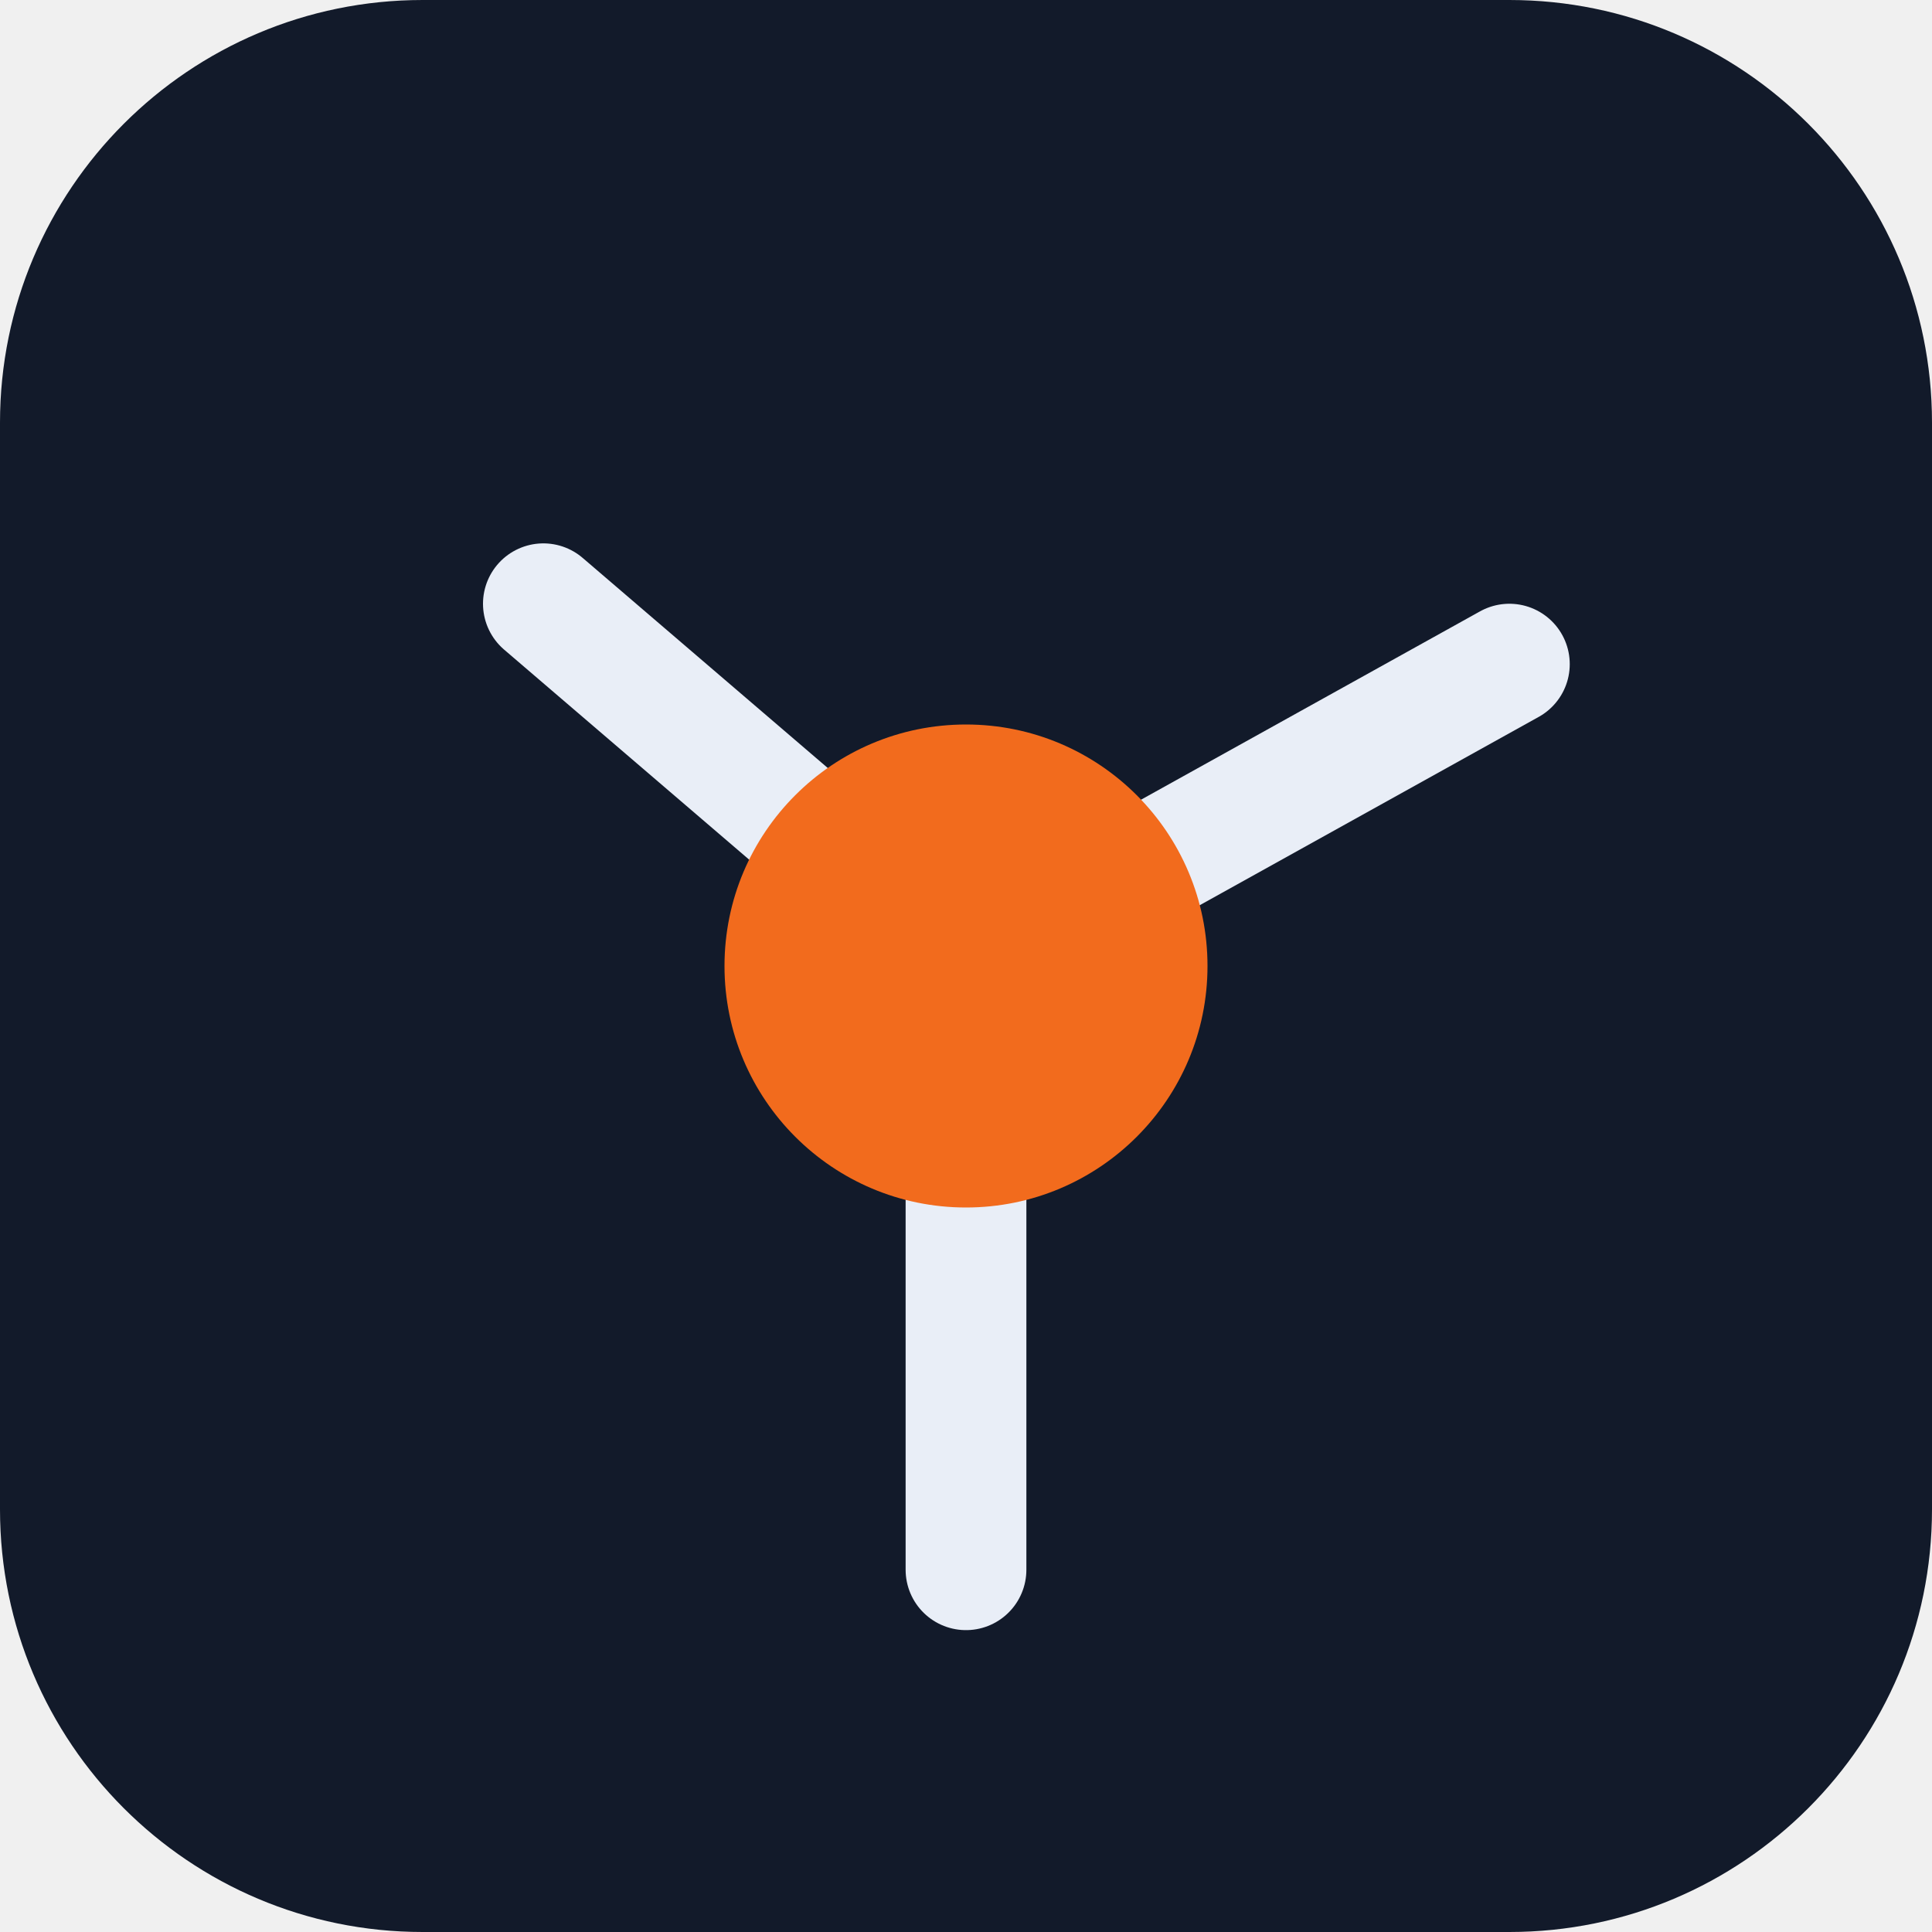
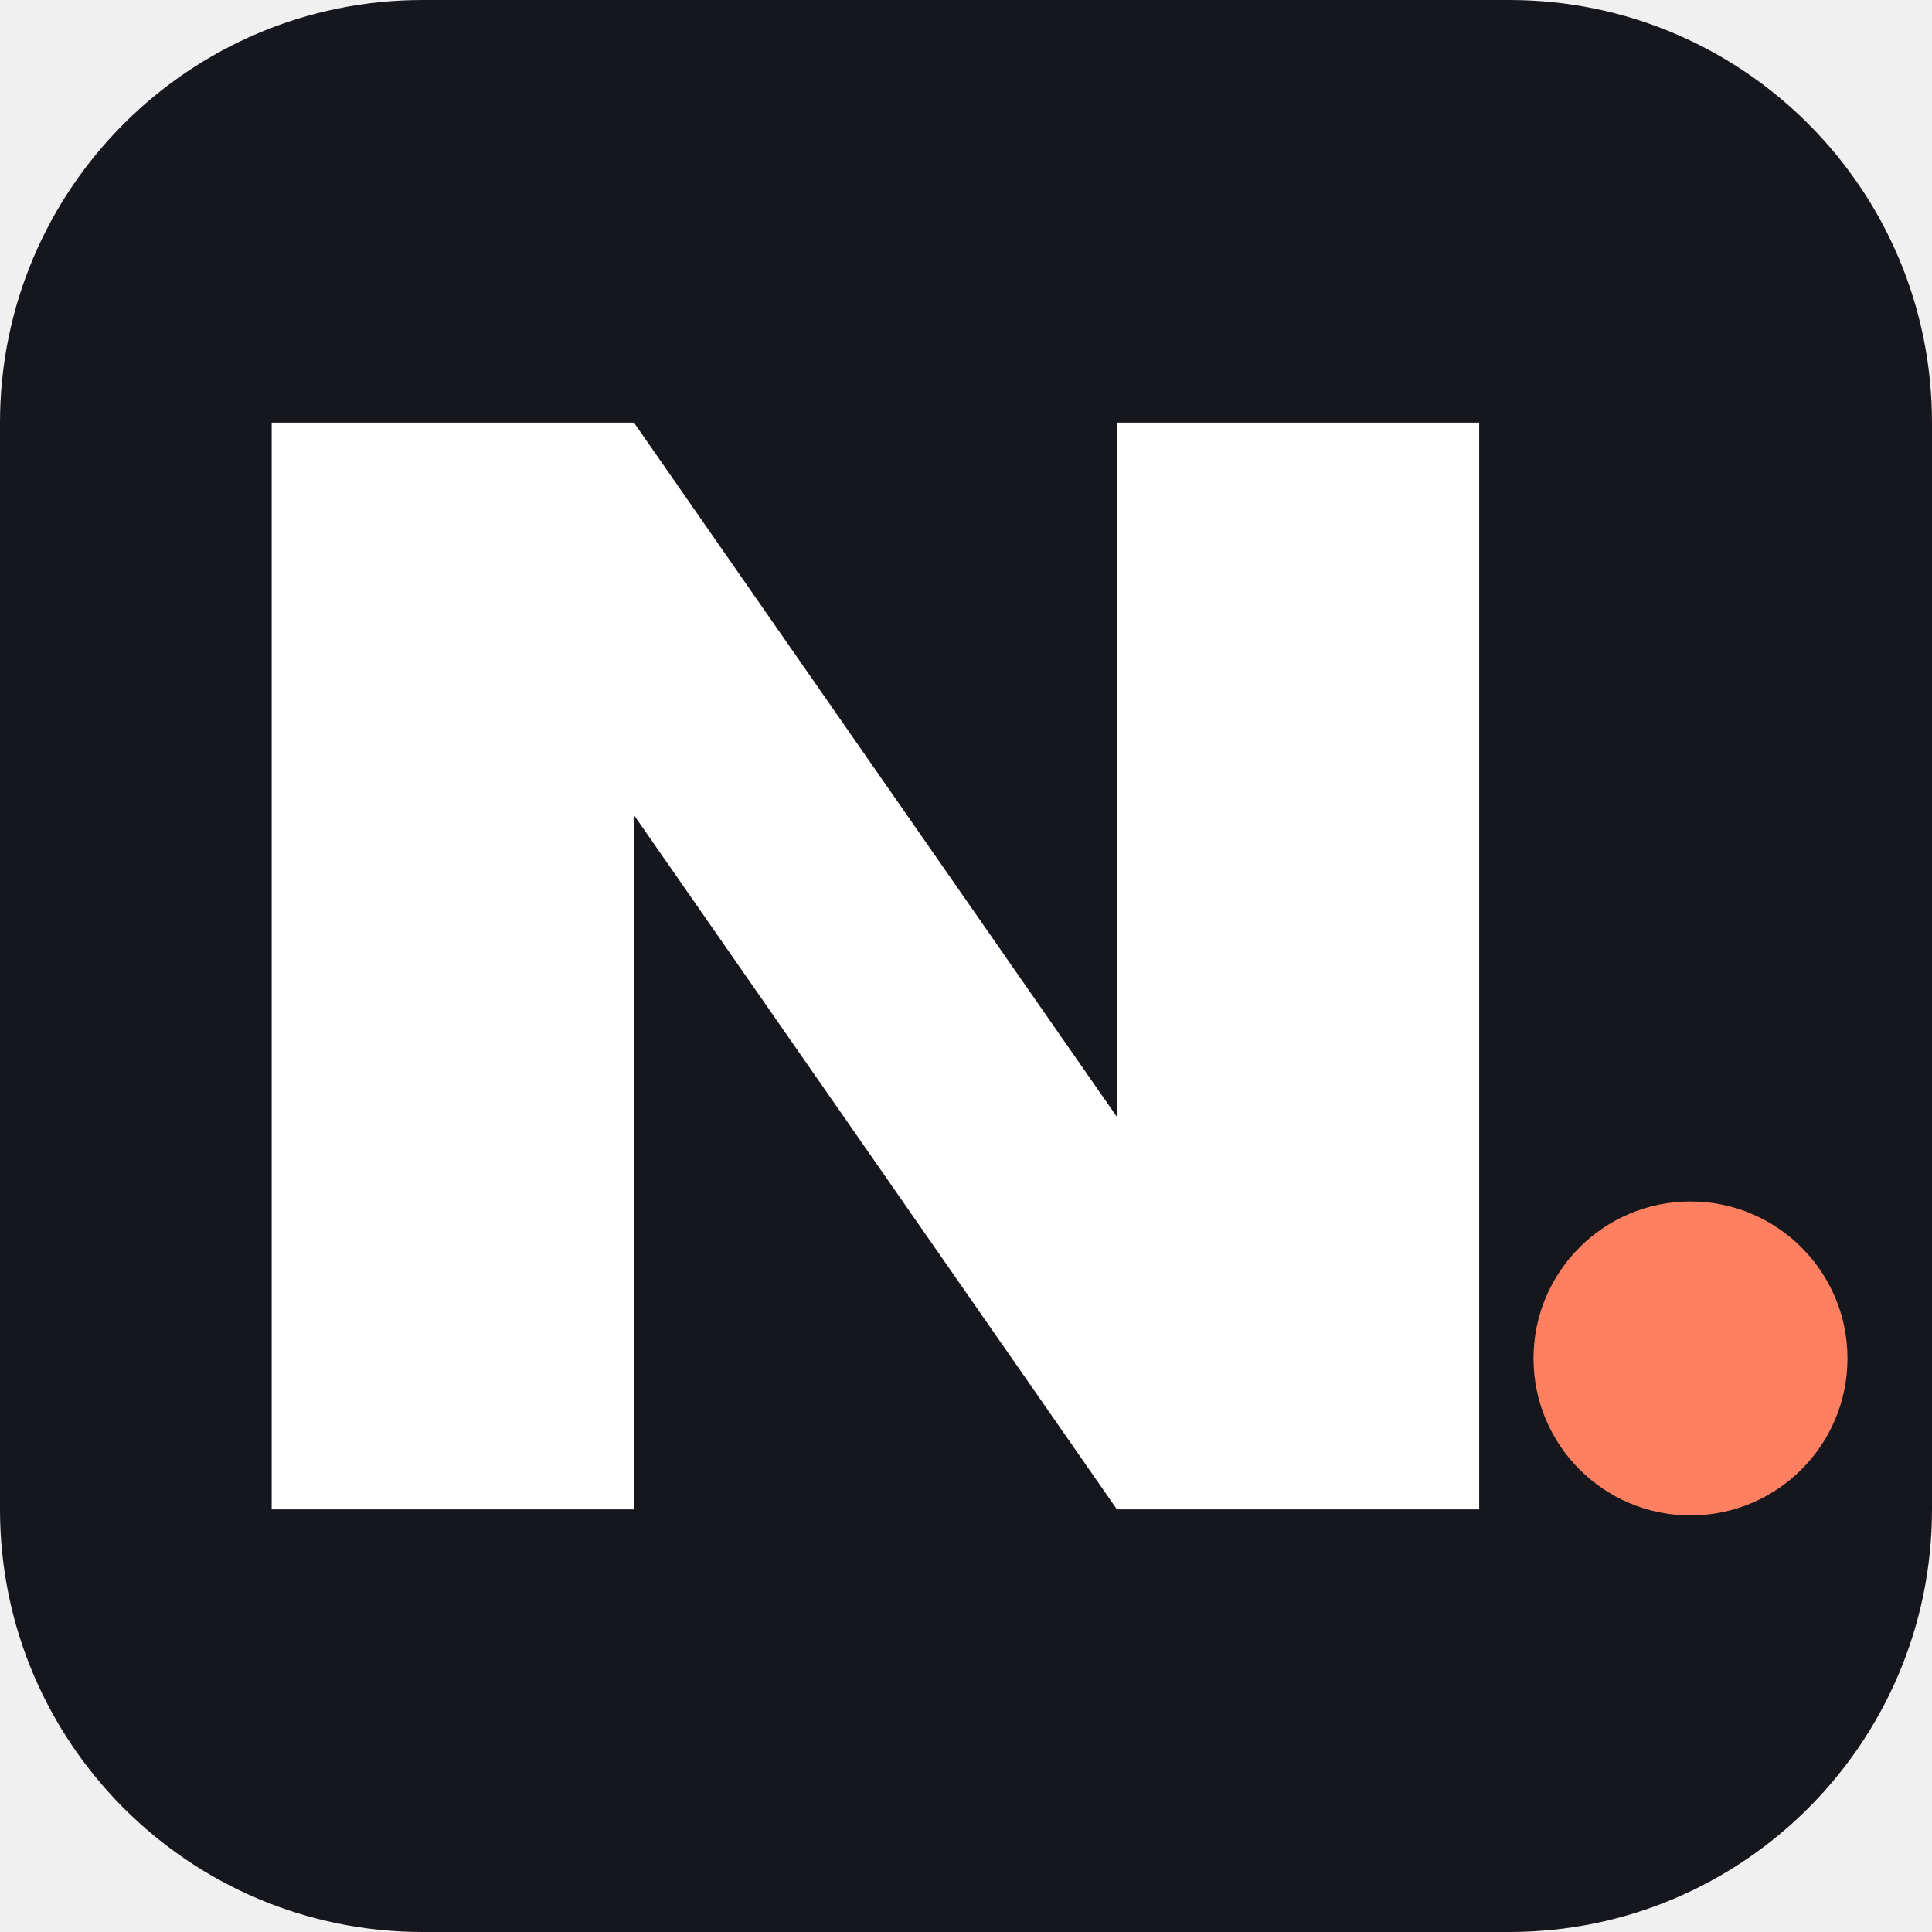
<svg xmlns="http://www.w3.org/2000/svg" viewBox="0 0 32 32">
-   <rect width="32" height="32" rx="7" fill="#121a2a" />
-   <path d="M16 16 L25 11 M16 16 L9 10 M16 16 L16 26" stroke="#e9eef7" stroke-width="2" stroke-linecap="round" />
-   <circle cx="16" cy="16" r="4" fill="#f26b1d" />
+   <rect width="32" height="32" rx="7" fill="#16171d" />
+   <path d="M6 7h6l8 11.5V7h6v18h-6l-8-11.5V25H6z" fill="#ffffff" transform="translate(-1.5 0)" />
+   <circle cx="28" cy="22.5" r="2.6" fill="#ff8060" />
</svg>
